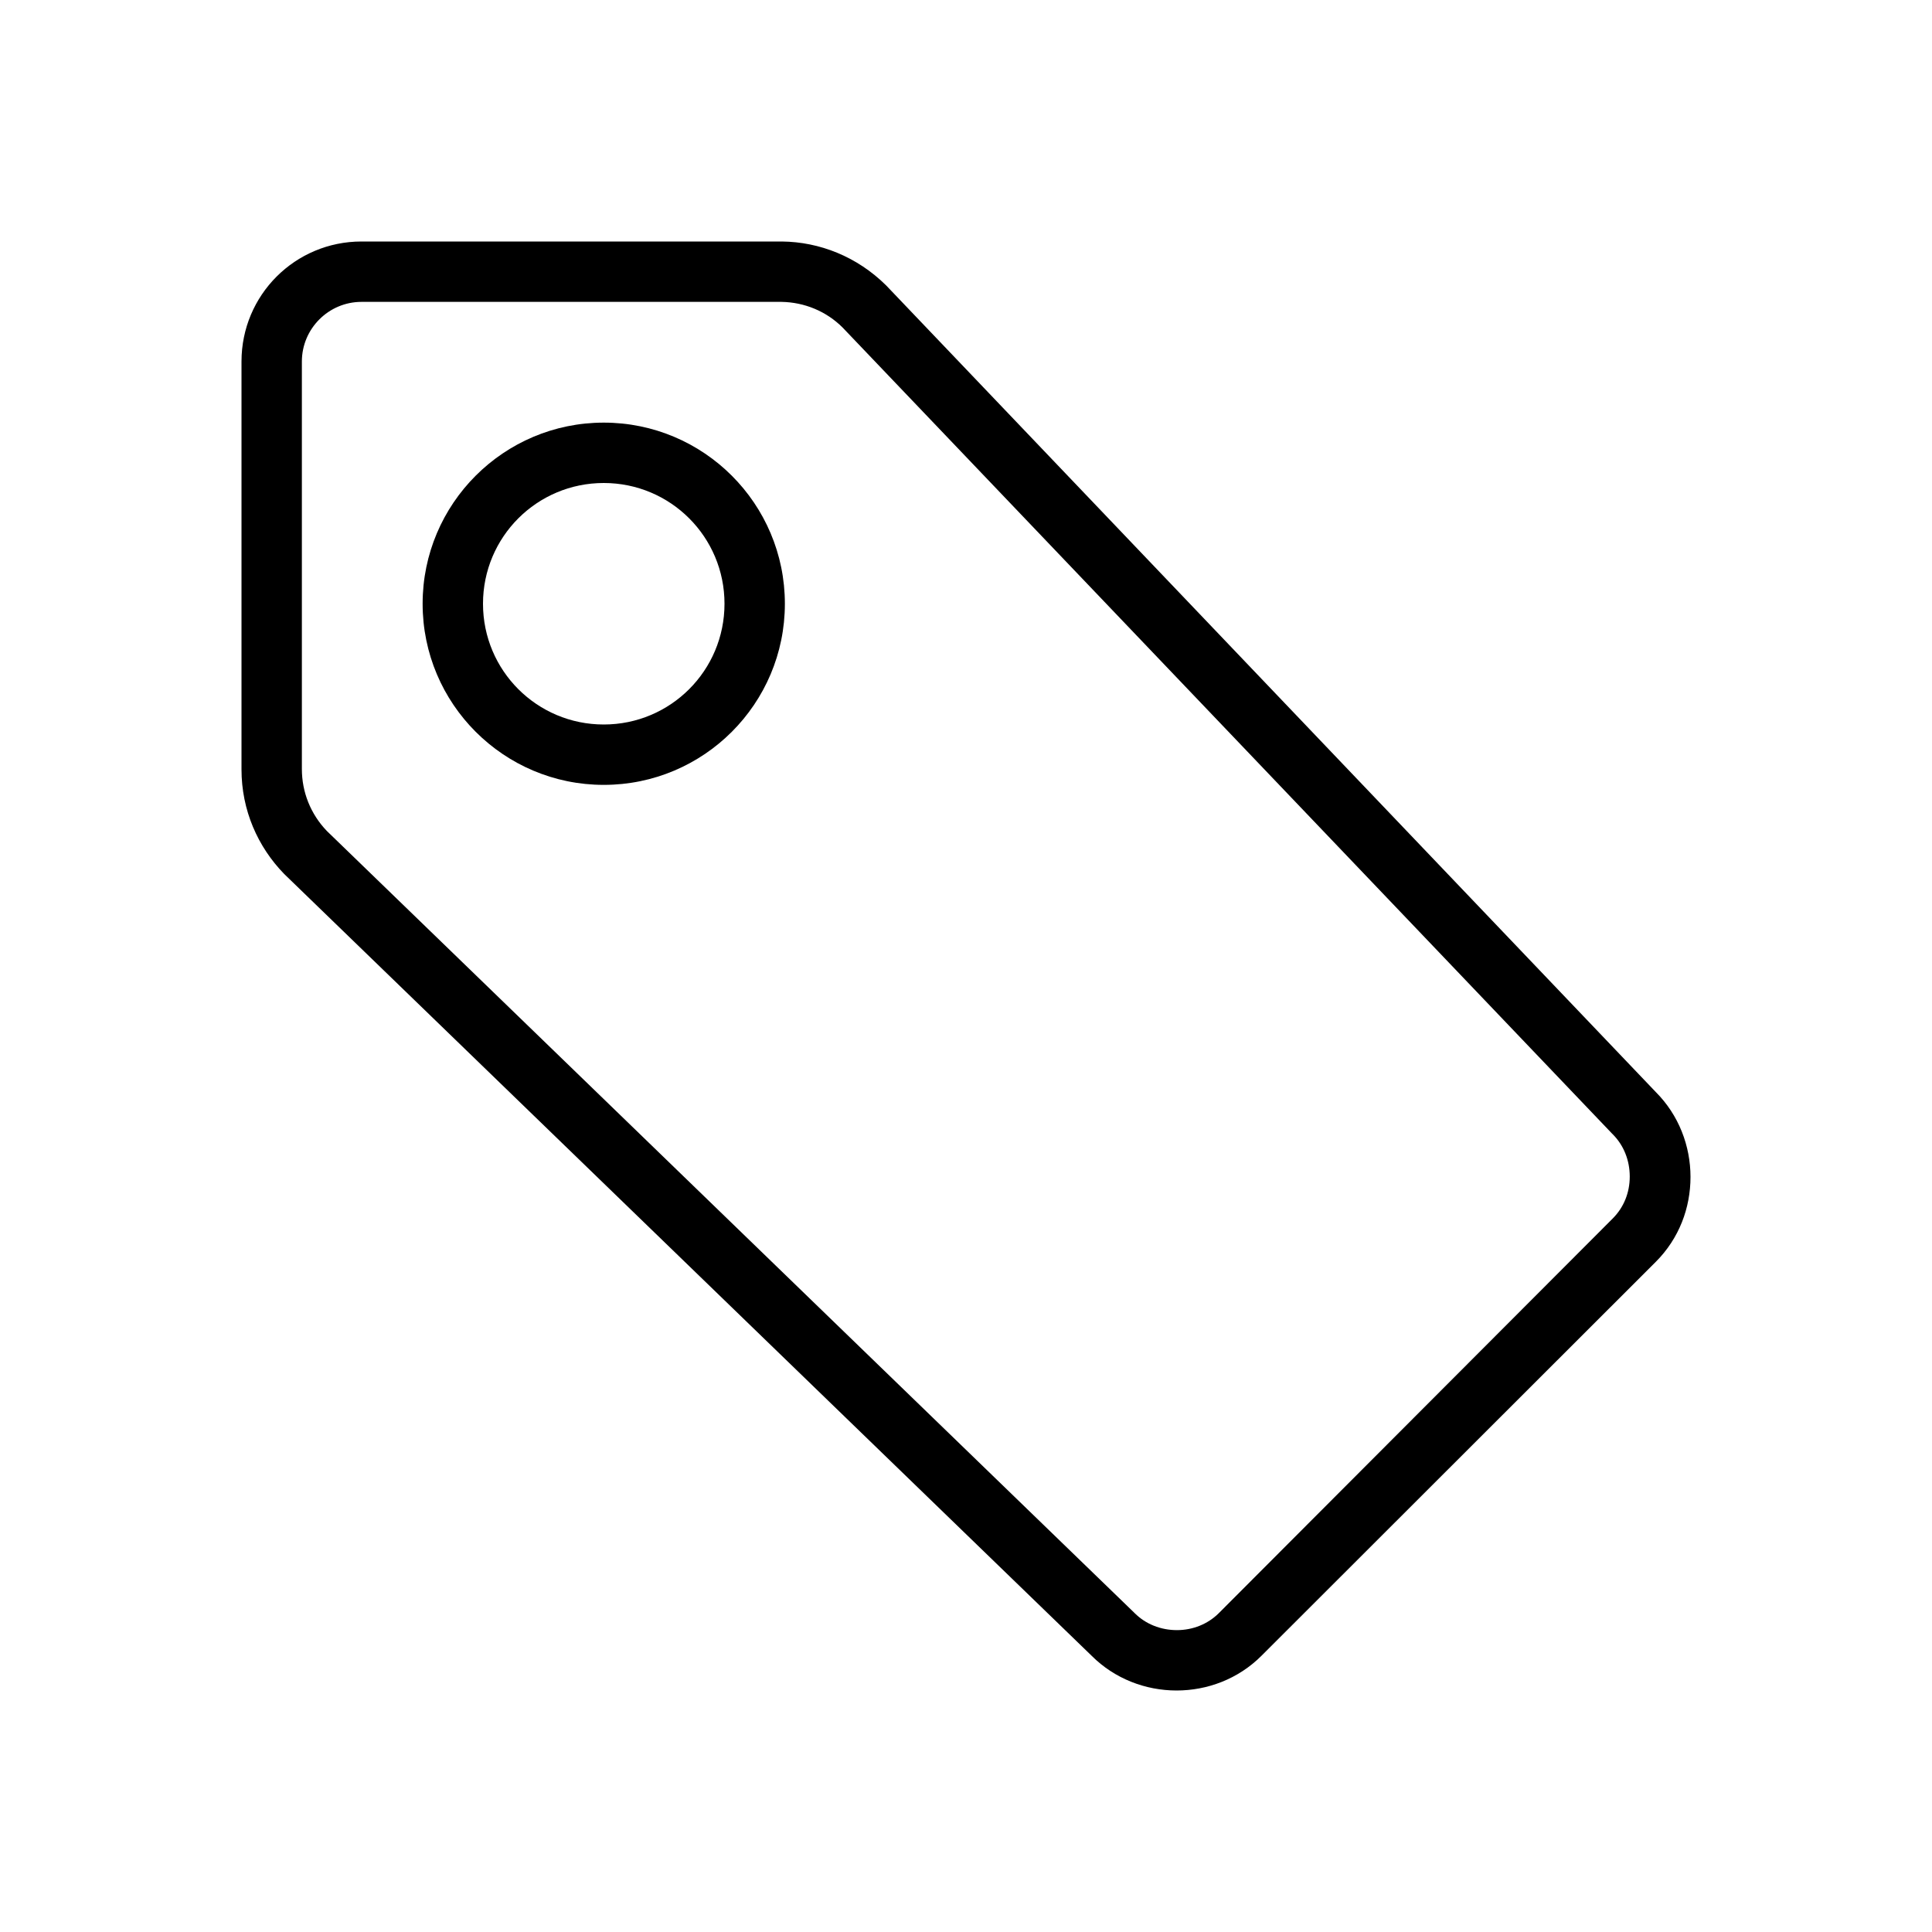
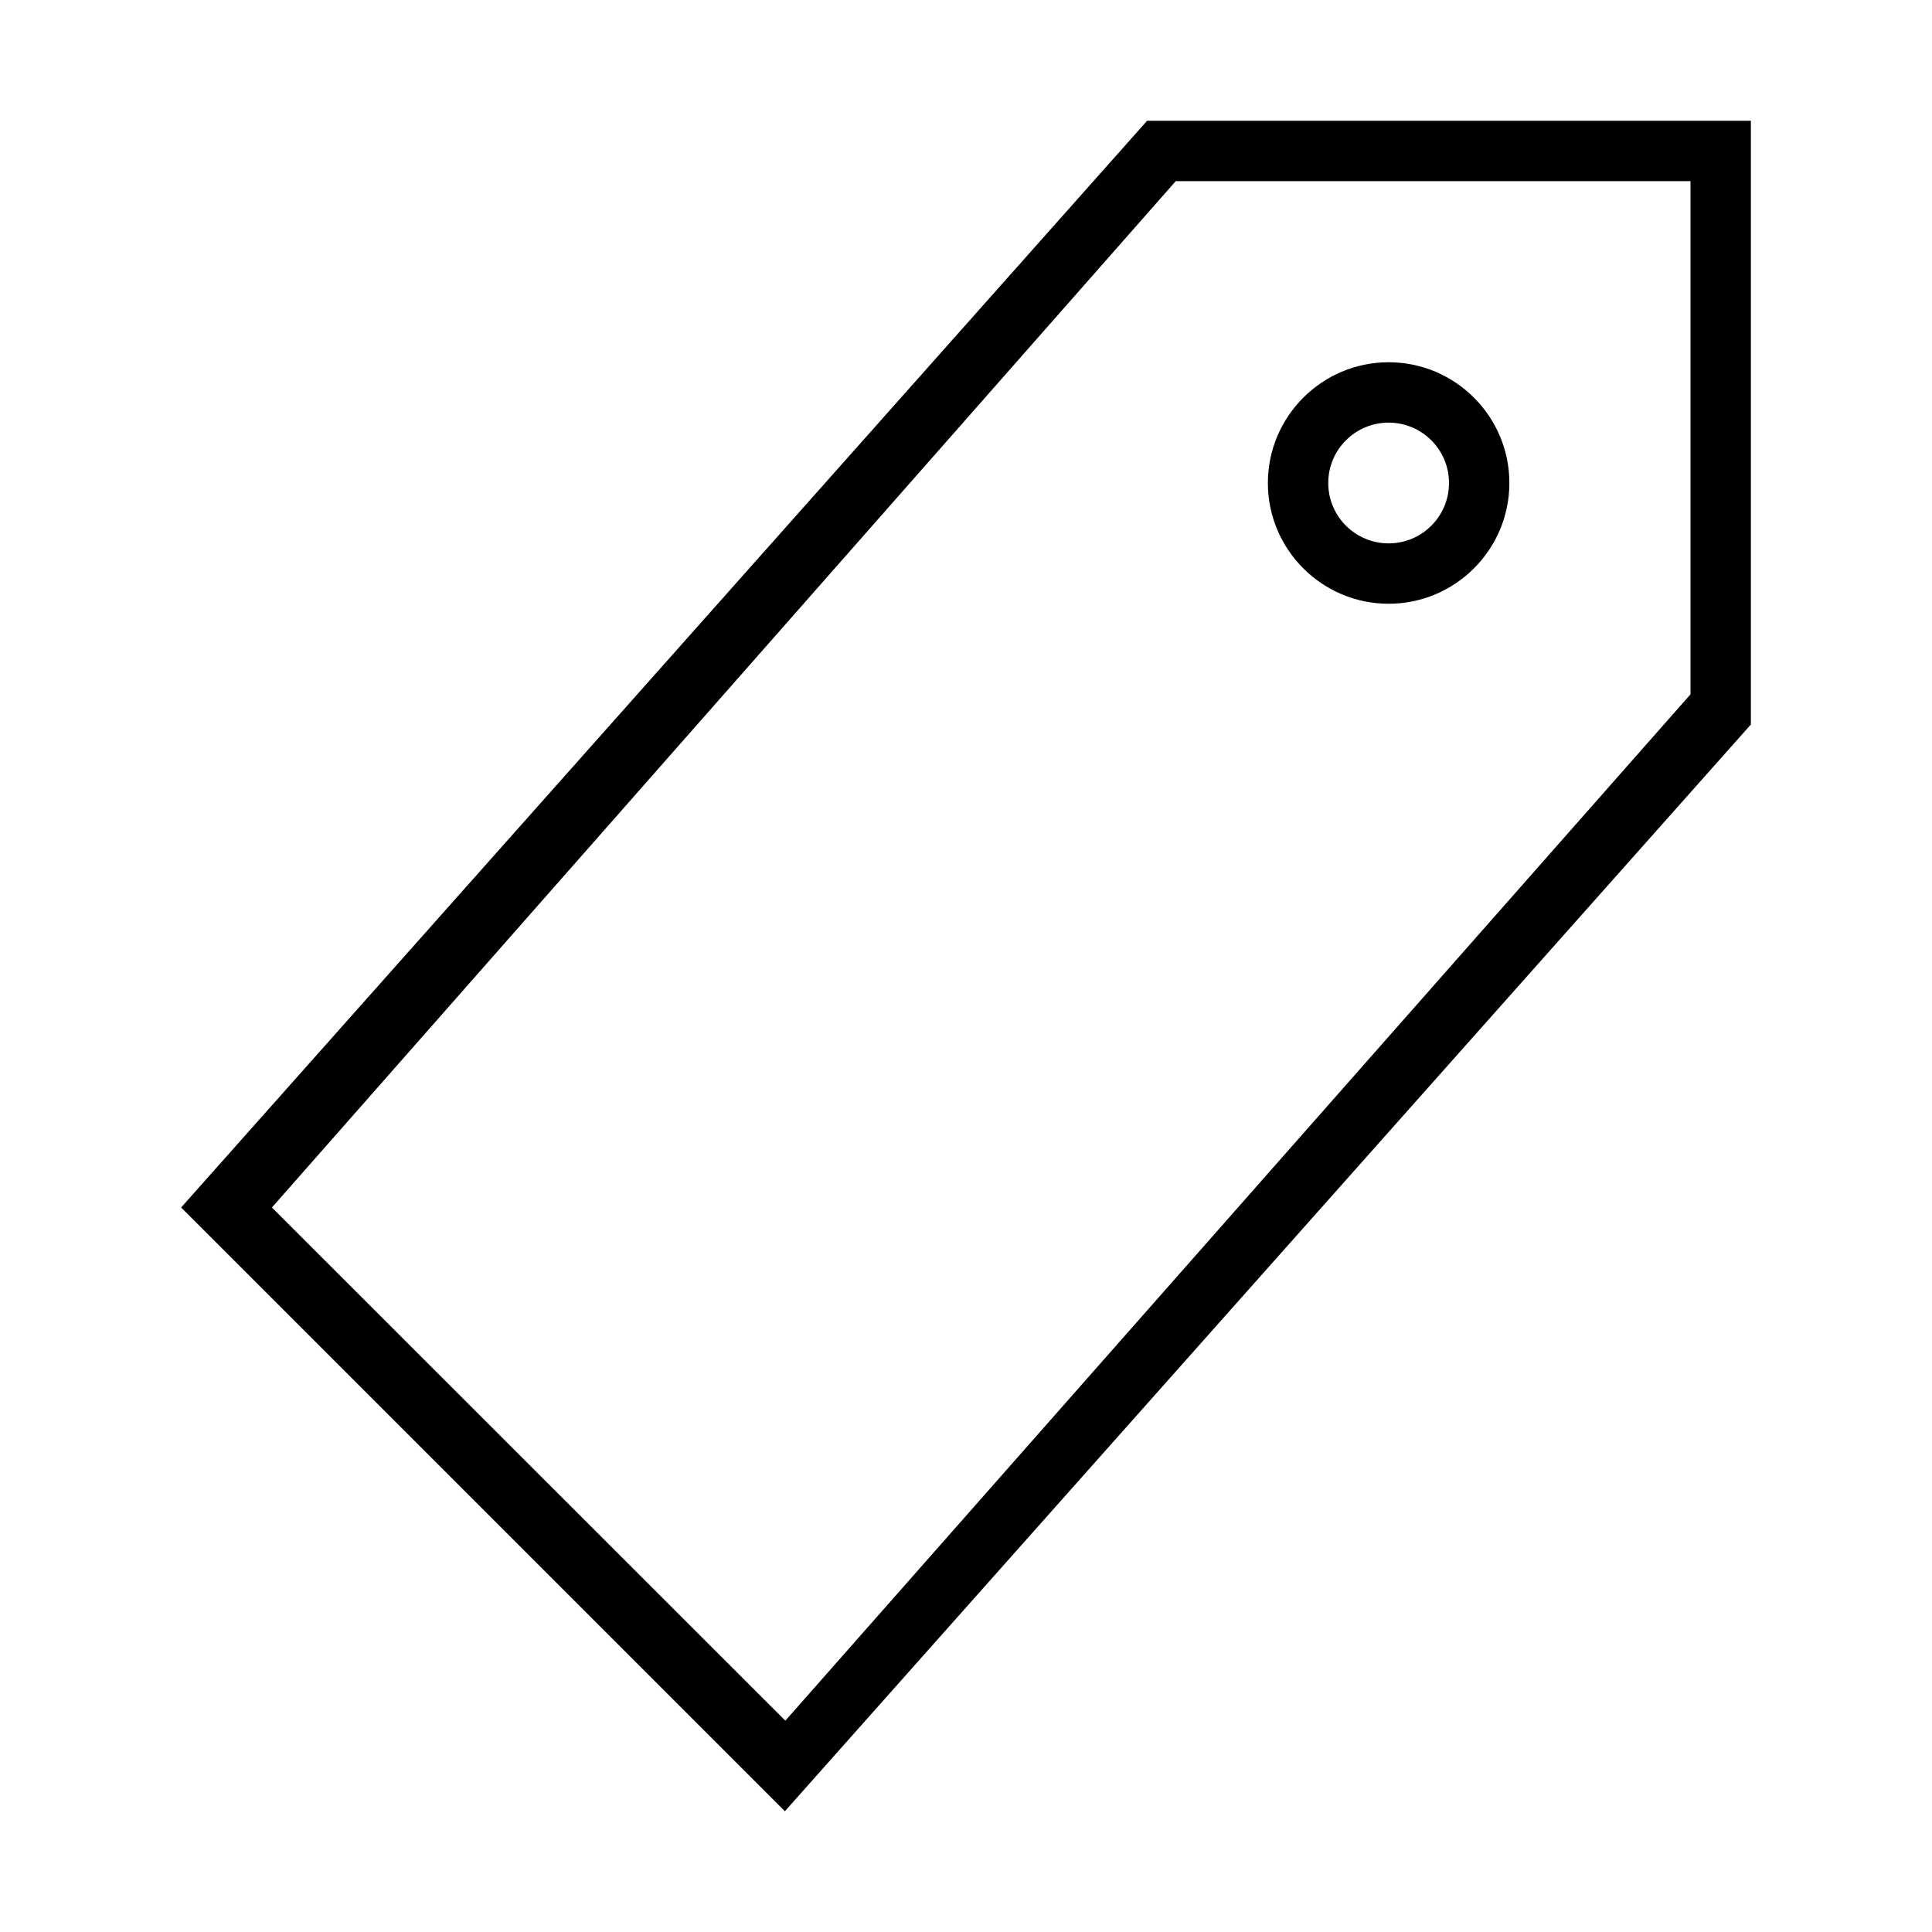
- <svg xmlns="http://www.w3.org/2000/svg" version="1.1" id="Layer_1" x="0px" y="0px" width="512px" height="512px" viewBox="0 0 512 512" style="enable-background:new 0 0 512 512;" xml:space="preserve">
+ <svg xmlns="http://www.w3.org/2000/svg" version="1.1" id="Layer_1" x="0px" y="0px" width="512px" height="512px" viewBox="0 0 512 512" enable-background="new 0 0 512 512" xml:space="preserve">
  <g>
-     <g id="PL_x5F_Tag_1_">
-       <path d="M207.1,80c6.1,0.1,11.9,2.5,16.2,6.8l203.9,213.6l0.1,0.1l0.1,0.1c2.9,2.9,4.5,6.9,4.5,11.2c0,4.3-1.6,8.2-4.5,11.1    L323,427.5c-2.9,2.9-6.9,4.5-11.1,4.5c-4.3,0-8.3-1.6-11.2-4.5l-0.1-0.1l-0.1-0.1L86.6,220.2c-4.3-4.5-6.6-10.3-6.6-16.4V95.8    C80,87.1,87.1,80,95.8,80H207.1 M207.2,64H95.8C78.2,64,64,78.2,64,95.8v108.1c0,10.8,4.3,20.5,11.3,27.7l214,207.2    c6.1,6.1,14.3,9.2,22.5,9.2c8.1,0,16.3-3,22.5-9.2l104.5-104.4c6.2-6.2,9.2-14.3,9.2-22.5c0-8.2-3.1-16.4-9.2-22.5l-204-213.8    C227.1,68,217.2,64.1,207.2,64L207.2,64z" />
-     </g>
-     <path d="M160,128c17.7,0,32,14.3,32,32s-14.3,32-32,32s-32-14.3-32-32S142.3,128,160,128 M160,112c-26.5,0-48,21.5-48,48   s21.5,48,48,48s48-21.5,48-48S186.5,112,160,112L160,112z" />
+     <path d="M464,32H304L48,320l160,160l256-288V32z M448,184L208.125,456L72.062,320L311.587,48H448V184z" />
+     <path d="M368,160c17.645,0,32-14.355,32-32s-14.355-32-32-32s-32,14.355-32,32S350.355,160,368,160z M368,112   c8.836,0,16,7.163,16,16s-7.164,16-16,16s-16-7.163-16-16S359.164,112,368,112z" />
  </g>
</svg>
